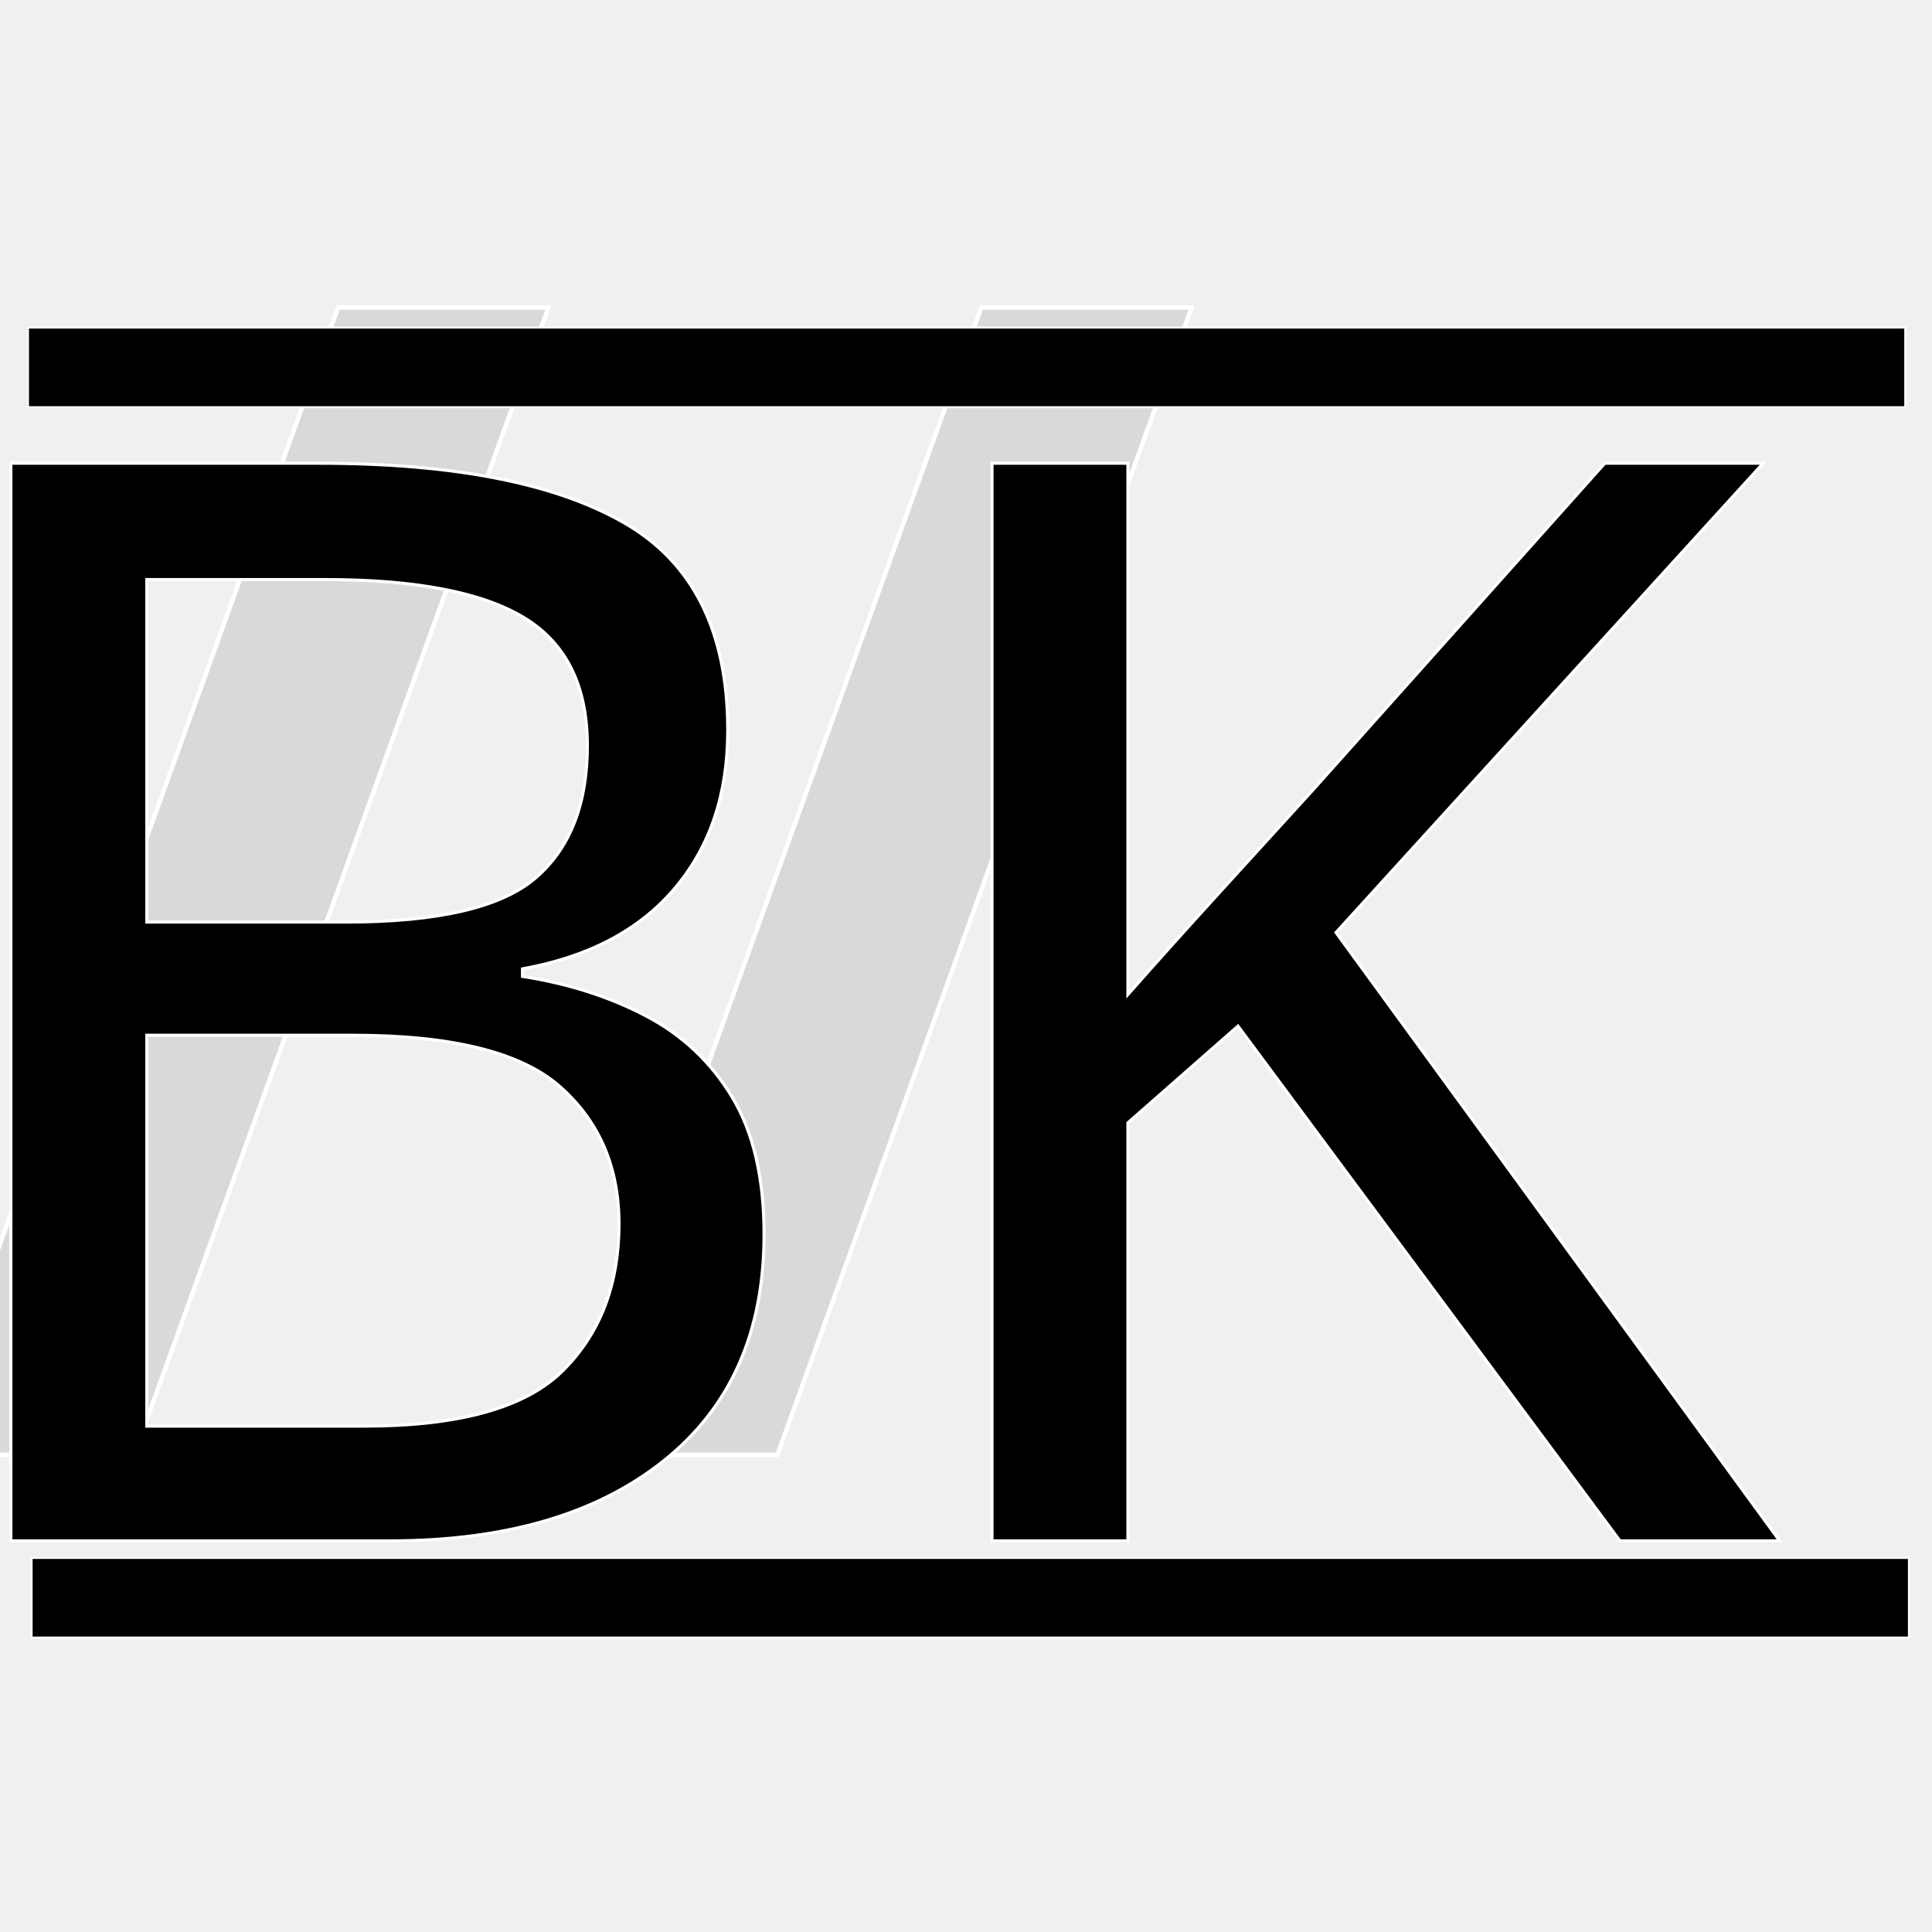
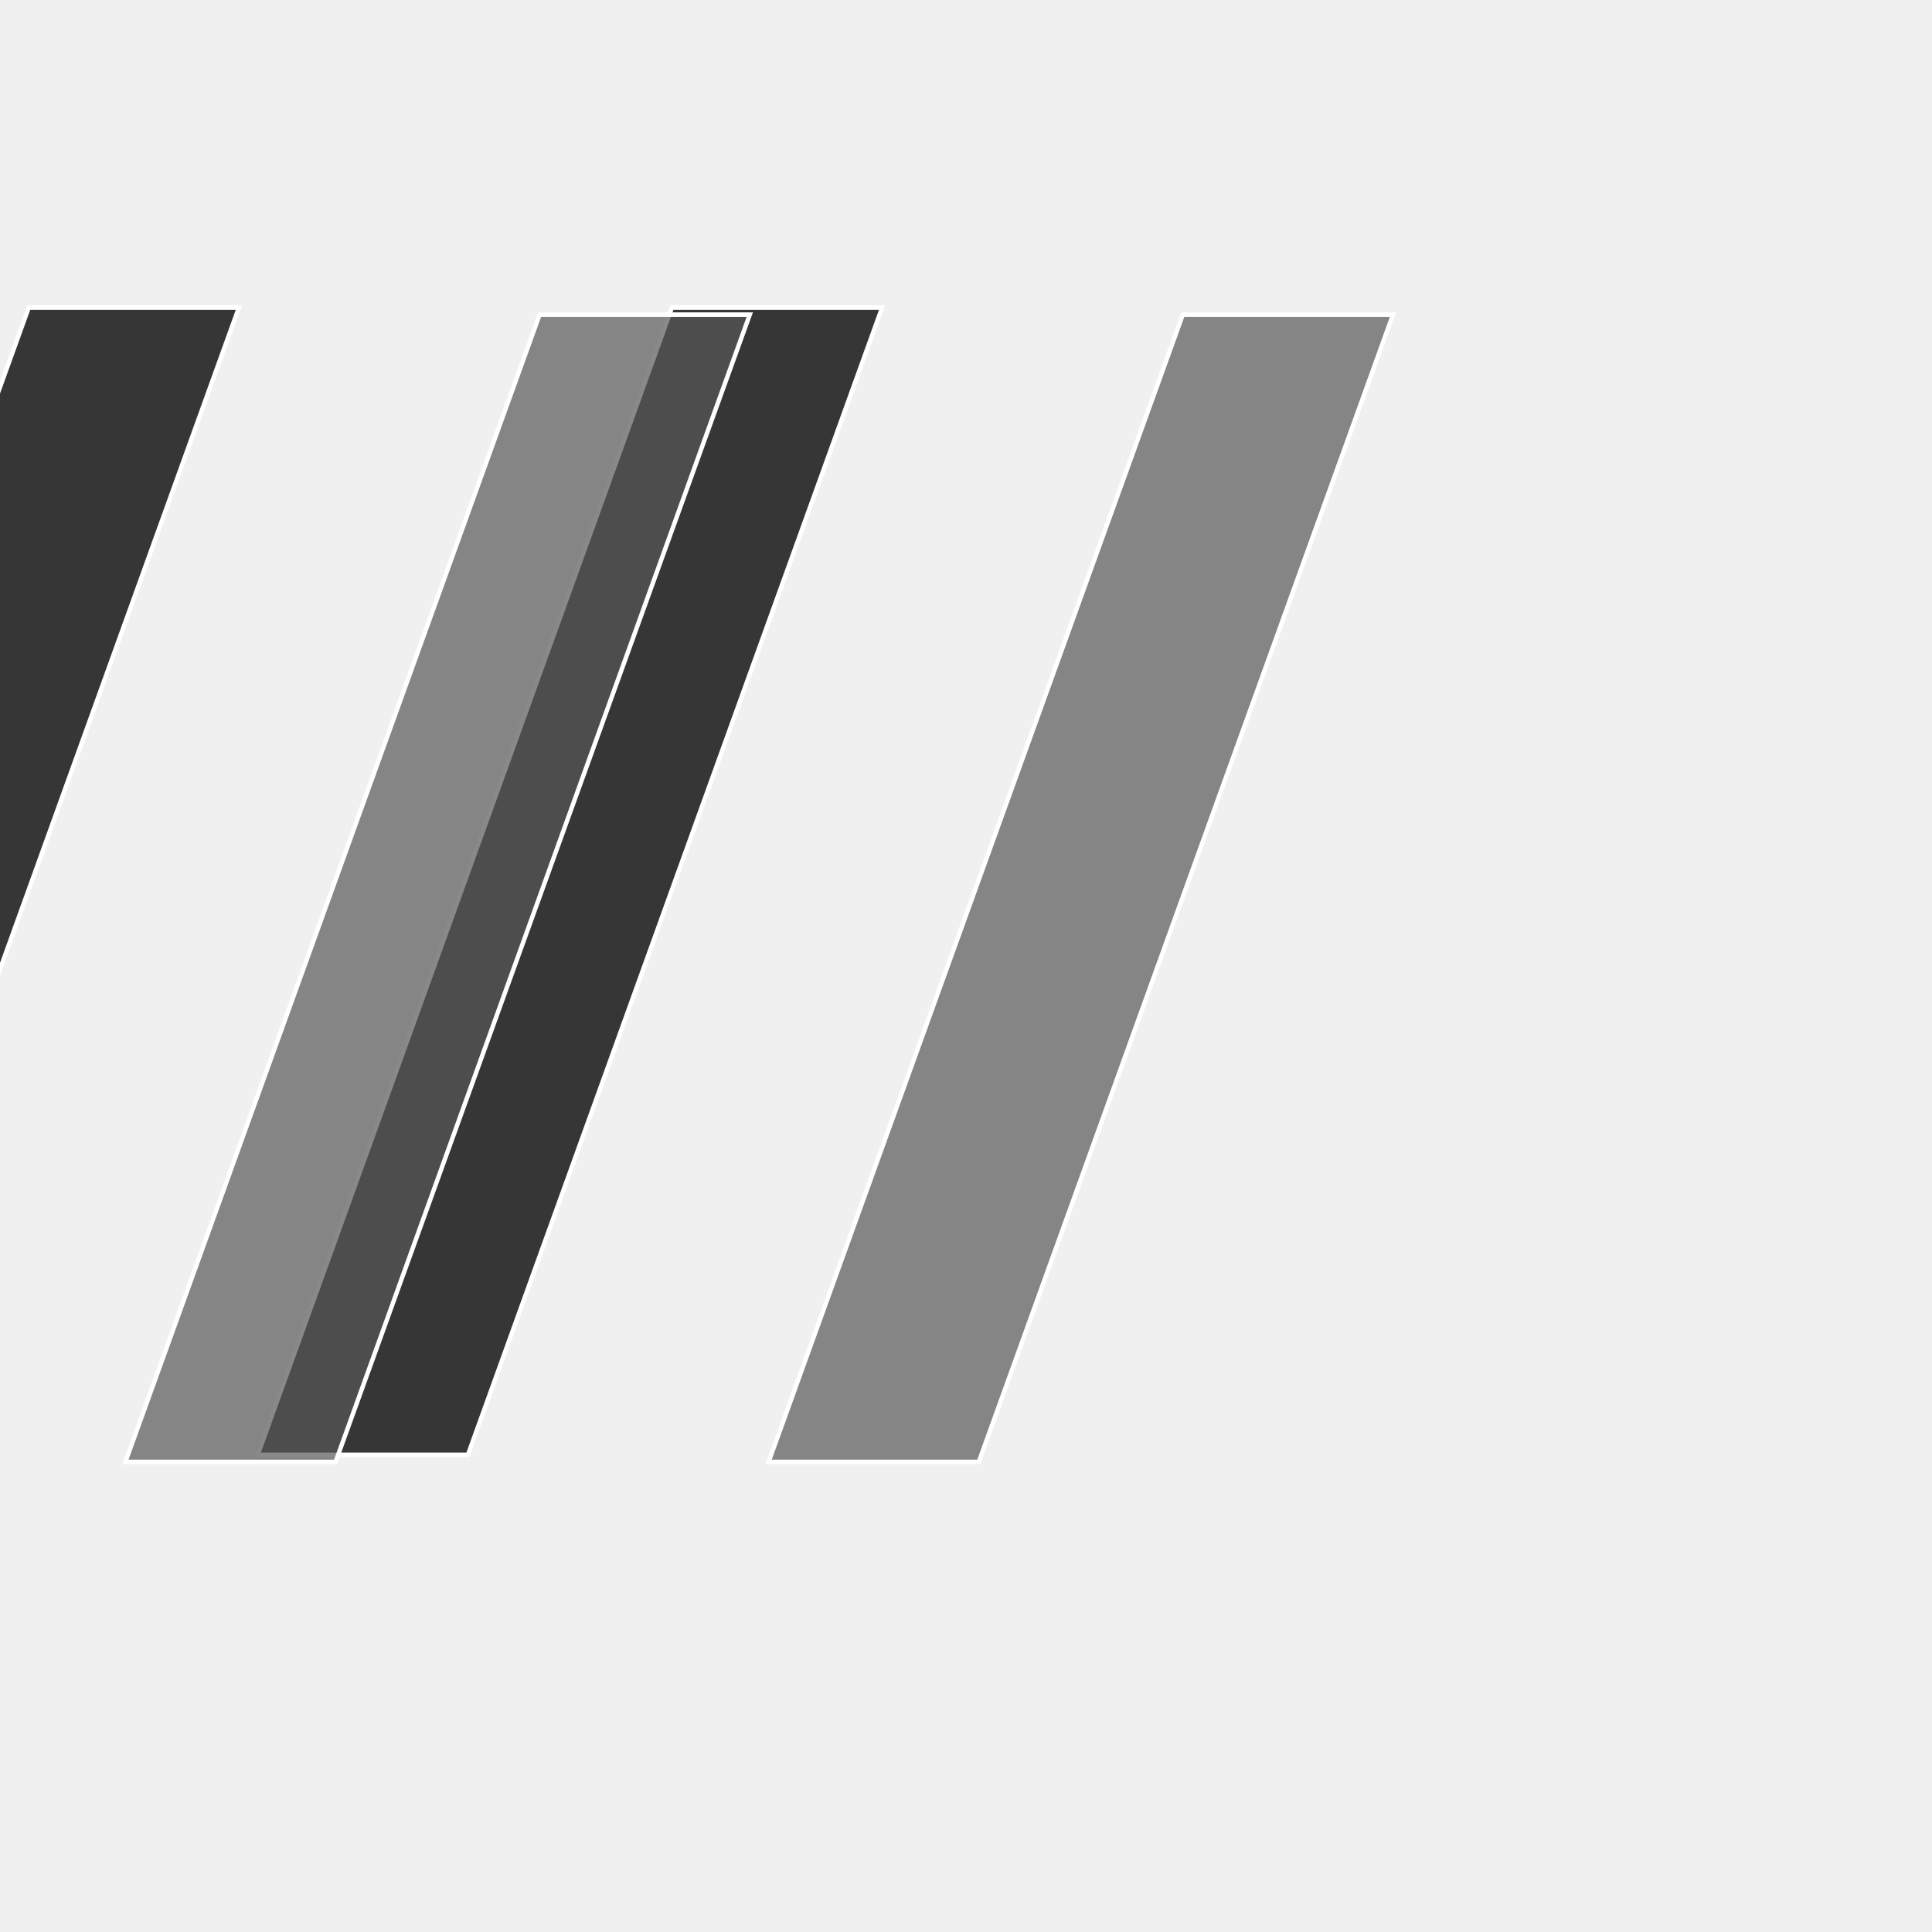
<svg xmlns="http://www.w3.org/2000/svg" width="512" height="512" viewBox="0 0 135.467 135.467" version="1.1" id="svg1">
  <defs id="defs1" />
  <g id="layer1">
-     <text xml:space="preserve" style="font-style:normal;font-variant:normal;font-weight:900;font-stretch:normal;font-size:110.92px;font-family:'Noto Serif Myanmar';-inkscape-font-specification:'Noto Serif Myanmar, Heavy';font-variant-ligatures:normal;font-variant-caps:normal;font-variant-numeric:normal;font-variant-east-asian:normal;writing-mode:lr-tb;direction:ltr;fill:#b7b7b7;stroke-width:0.312;stroke-dasharray:none;stroke:#ffffff;stroke-opacity:1;fill-opacity:0.403" x="-6.198" y="100.431" id="text1" transform="scale(0.98455,1.015692)">
-       <tspan id="tspan1" style="font-style:normal;font-variant:normal;font-weight:900;font-stretch:normal;font-size:110.92px;font-family:'Noto Serif Myanmar';-inkscape-font-specification:'Noto Serif Myanmar, Heavy';font-variant-ligatures:normal;font-variant-caps:normal;font-variant-numeric:normal;font-variant-east-asian:normal;stroke-width:0.312;stroke-dasharray:none;stroke:#ffffff;stroke-opacity:1;fill:#b7b7b7;fill-opacity:0.403" x="-6.198" y="100.431">//</tspan>
+     <text xml:space="preserve" style="font-style:normal;font-variant:normal;font-weight:900;font-stretch:normal;font-size:110.92px;font-family:'Noto Serif Myanmar';-inkscape-font-specification:'Noto Serif Myanmar, Heavy';font-variant-ligatures:normal;font-variant-caps:normal;font-variant-numeric:normal;font-variant-east-asian:normal;writing-mode:lr-tb;direction:ltr;fill:#000000;fill-opacity:0.775;stroke:#ffffff;stroke-width:0.312;stroke-dasharray:none;stroke-opacity:1" x="-28.234" y="100.431" id="text1" transform="scale(0.98455,1.015692)">
+       <tspan id="tspan1" style="font-style:normal;font-variant:normal;font-weight:900;font-stretch:normal;font-size:110.92px;font-family:'Noto Serif Myanmar';-inkscape-font-specification:'Noto Serif Myanmar, Heavy';font-variant-ligatures:normal;font-variant-caps:normal;font-variant-numeric:normal;font-variant-east-asian:normal;fill:#000000;fill-opacity:0.775;stroke:#ffffff;stroke-width:0.312;stroke-dasharray:none;stroke-opacity:1" x="-28.234" y="100.431">//</tspan>
    </text>
-     <text xml:space="preserve" style="font-style:normal;font-variant:normal;font-weight:900;font-stretch:normal;font-size:105.833px;font-family:'Noto Serif Myanmar';-inkscape-font-specification:'Noto Serif Myanmar, Heavy';font-variant-ligatures:normal;font-variant-caps:normal;font-variant-numeric:normal;font-variant-east-asian:normal;writing-mode:lr-tb;direction:ltr;fill:#000000;fill-opacity:1;stroke:#ffffff;stroke-width:0.217;stroke-dasharray:none;stroke-opacity:1" x="-9.504" y="108.041" id="text4">
-       <tspan id="tspan4" style="font-style:normal;font-variant:normal;font-weight:100;font-stretch:normal;font-size:105.833px;font-family:'Noto Serif Myanmar';-inkscape-font-specification:'Noto Serif Myanmar, Thin';font-variant-ligatures:normal;font-variant-caps:normal;font-variant-numeric:normal;font-variant-east-asian:normal;fill:#000000;fill-opacity:1;stroke-width:0.217" x="-9.504" y="108.041">BK</tspan>
+     <text xml:space="preserve" style="font-style:normal;font-variant:normal;font-weight:900;font-stretch:normal;font-size:110.92px;font-family:'Noto Serif Myanmar';-inkscape-font-specification:'Noto Serif Myanmar, Heavy';font-variant-ligatures:normal;font-variant-caps:normal;font-variant-numeric:normal;font-variant-east-asian:normal;writing-mode:lr-tb;direction:ltr;fill:#585858;fill-opacity:0.701;stroke:#ffffff;stroke-width:0.312;stroke-dasharray:none;stroke-opacity:1" x="8.15" y="100.922" id="text1-0" transform="scale(0.98455,1.015692)">
+       <tspan id="tspan1-5" style="font-style:normal;font-variant:normal;font-weight:900;font-stretch:normal;font-size:110.92px;font-family:'Noto Serif Myanmar';-inkscape-font-specification:'Noto Serif Myanmar, Heavy';font-variant-ligatures:normal;font-variant-caps:normal;font-variant-numeric:normal;font-variant-east-asian:normal;fill:#585858;fill-opacity:0.701;stroke:#ffffff;stroke-width:0.312;stroke-dasharray:none;stroke-opacity:1" x="8.15" y="100.922">//</tspan>
    </text>
-     <rect style="fill:#000000;fill-opacity:1;stroke:#ffffff;stroke-width:0.137;stroke-dasharray:none;stroke-opacity:1" id="rect4" width="131.63" height="5.582" x="1.961" y="22.969" />
-     <rect style="fill:#000000;fill-opacity:1;stroke:#ffffff;stroke-width:0.137;stroke-dasharray:none;stroke-opacity:1" id="rect4-1" width="131.63" height="5.582" x="2.217" y="109.239" />
  </g>
</svg>
